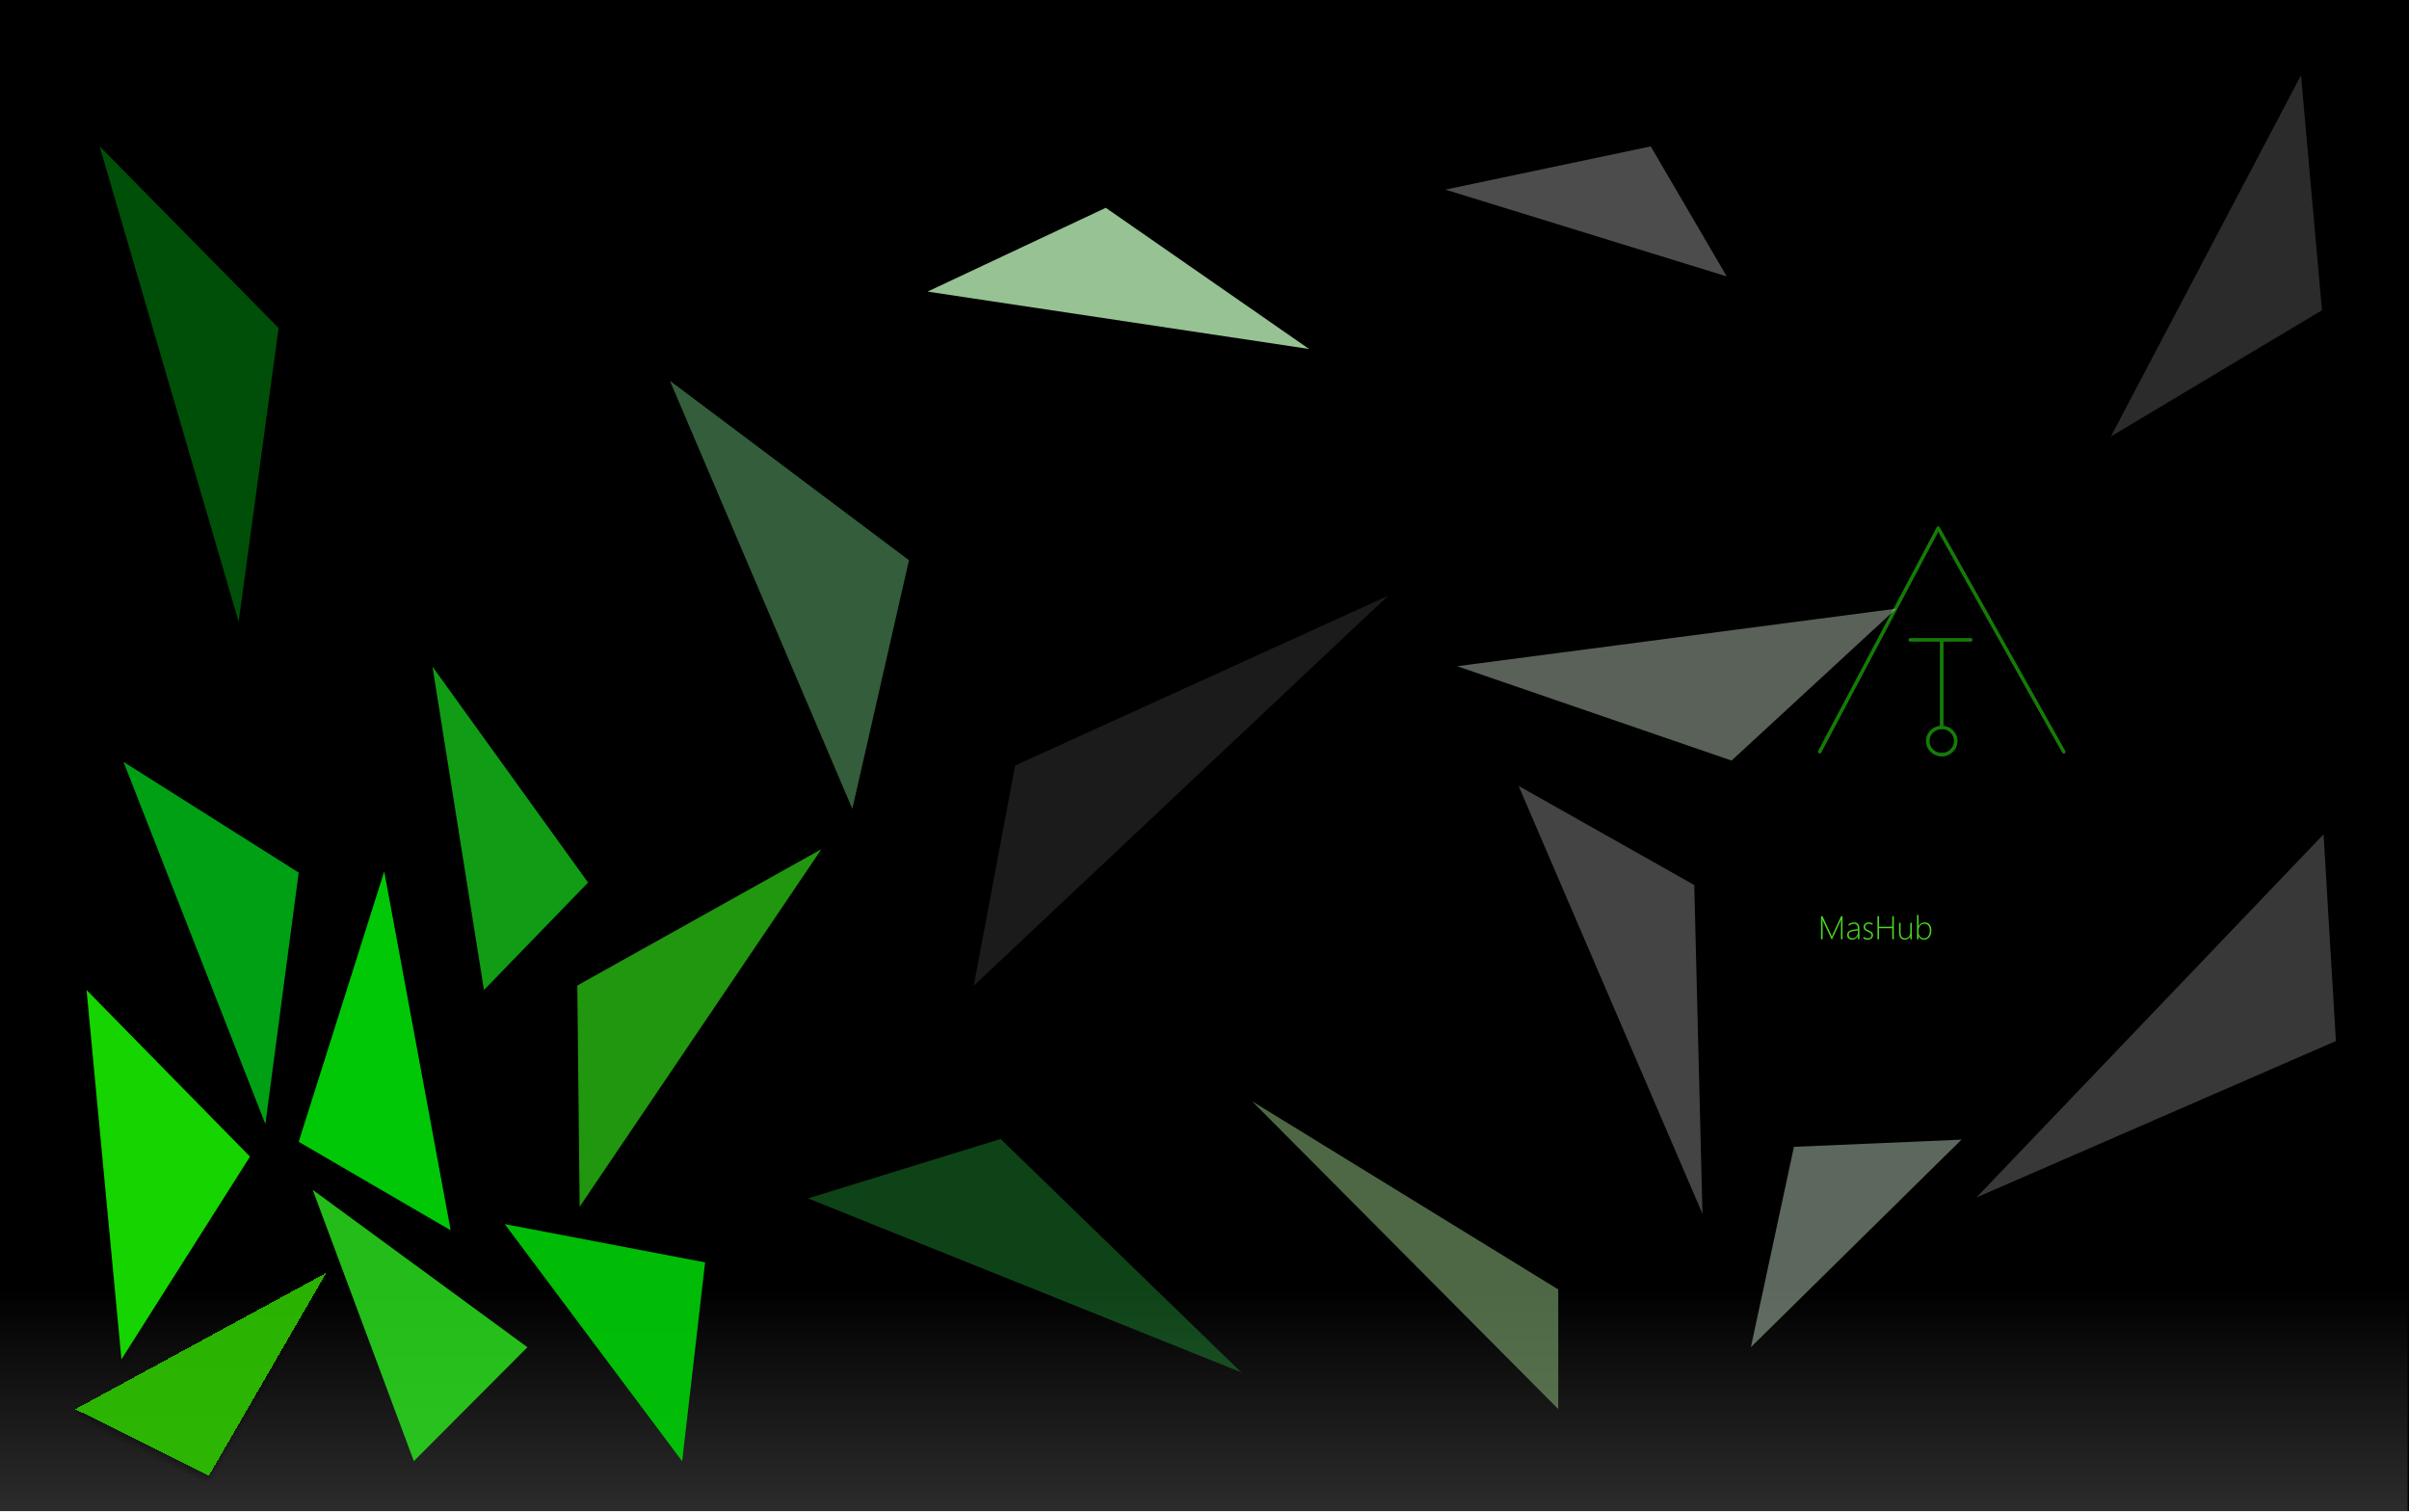
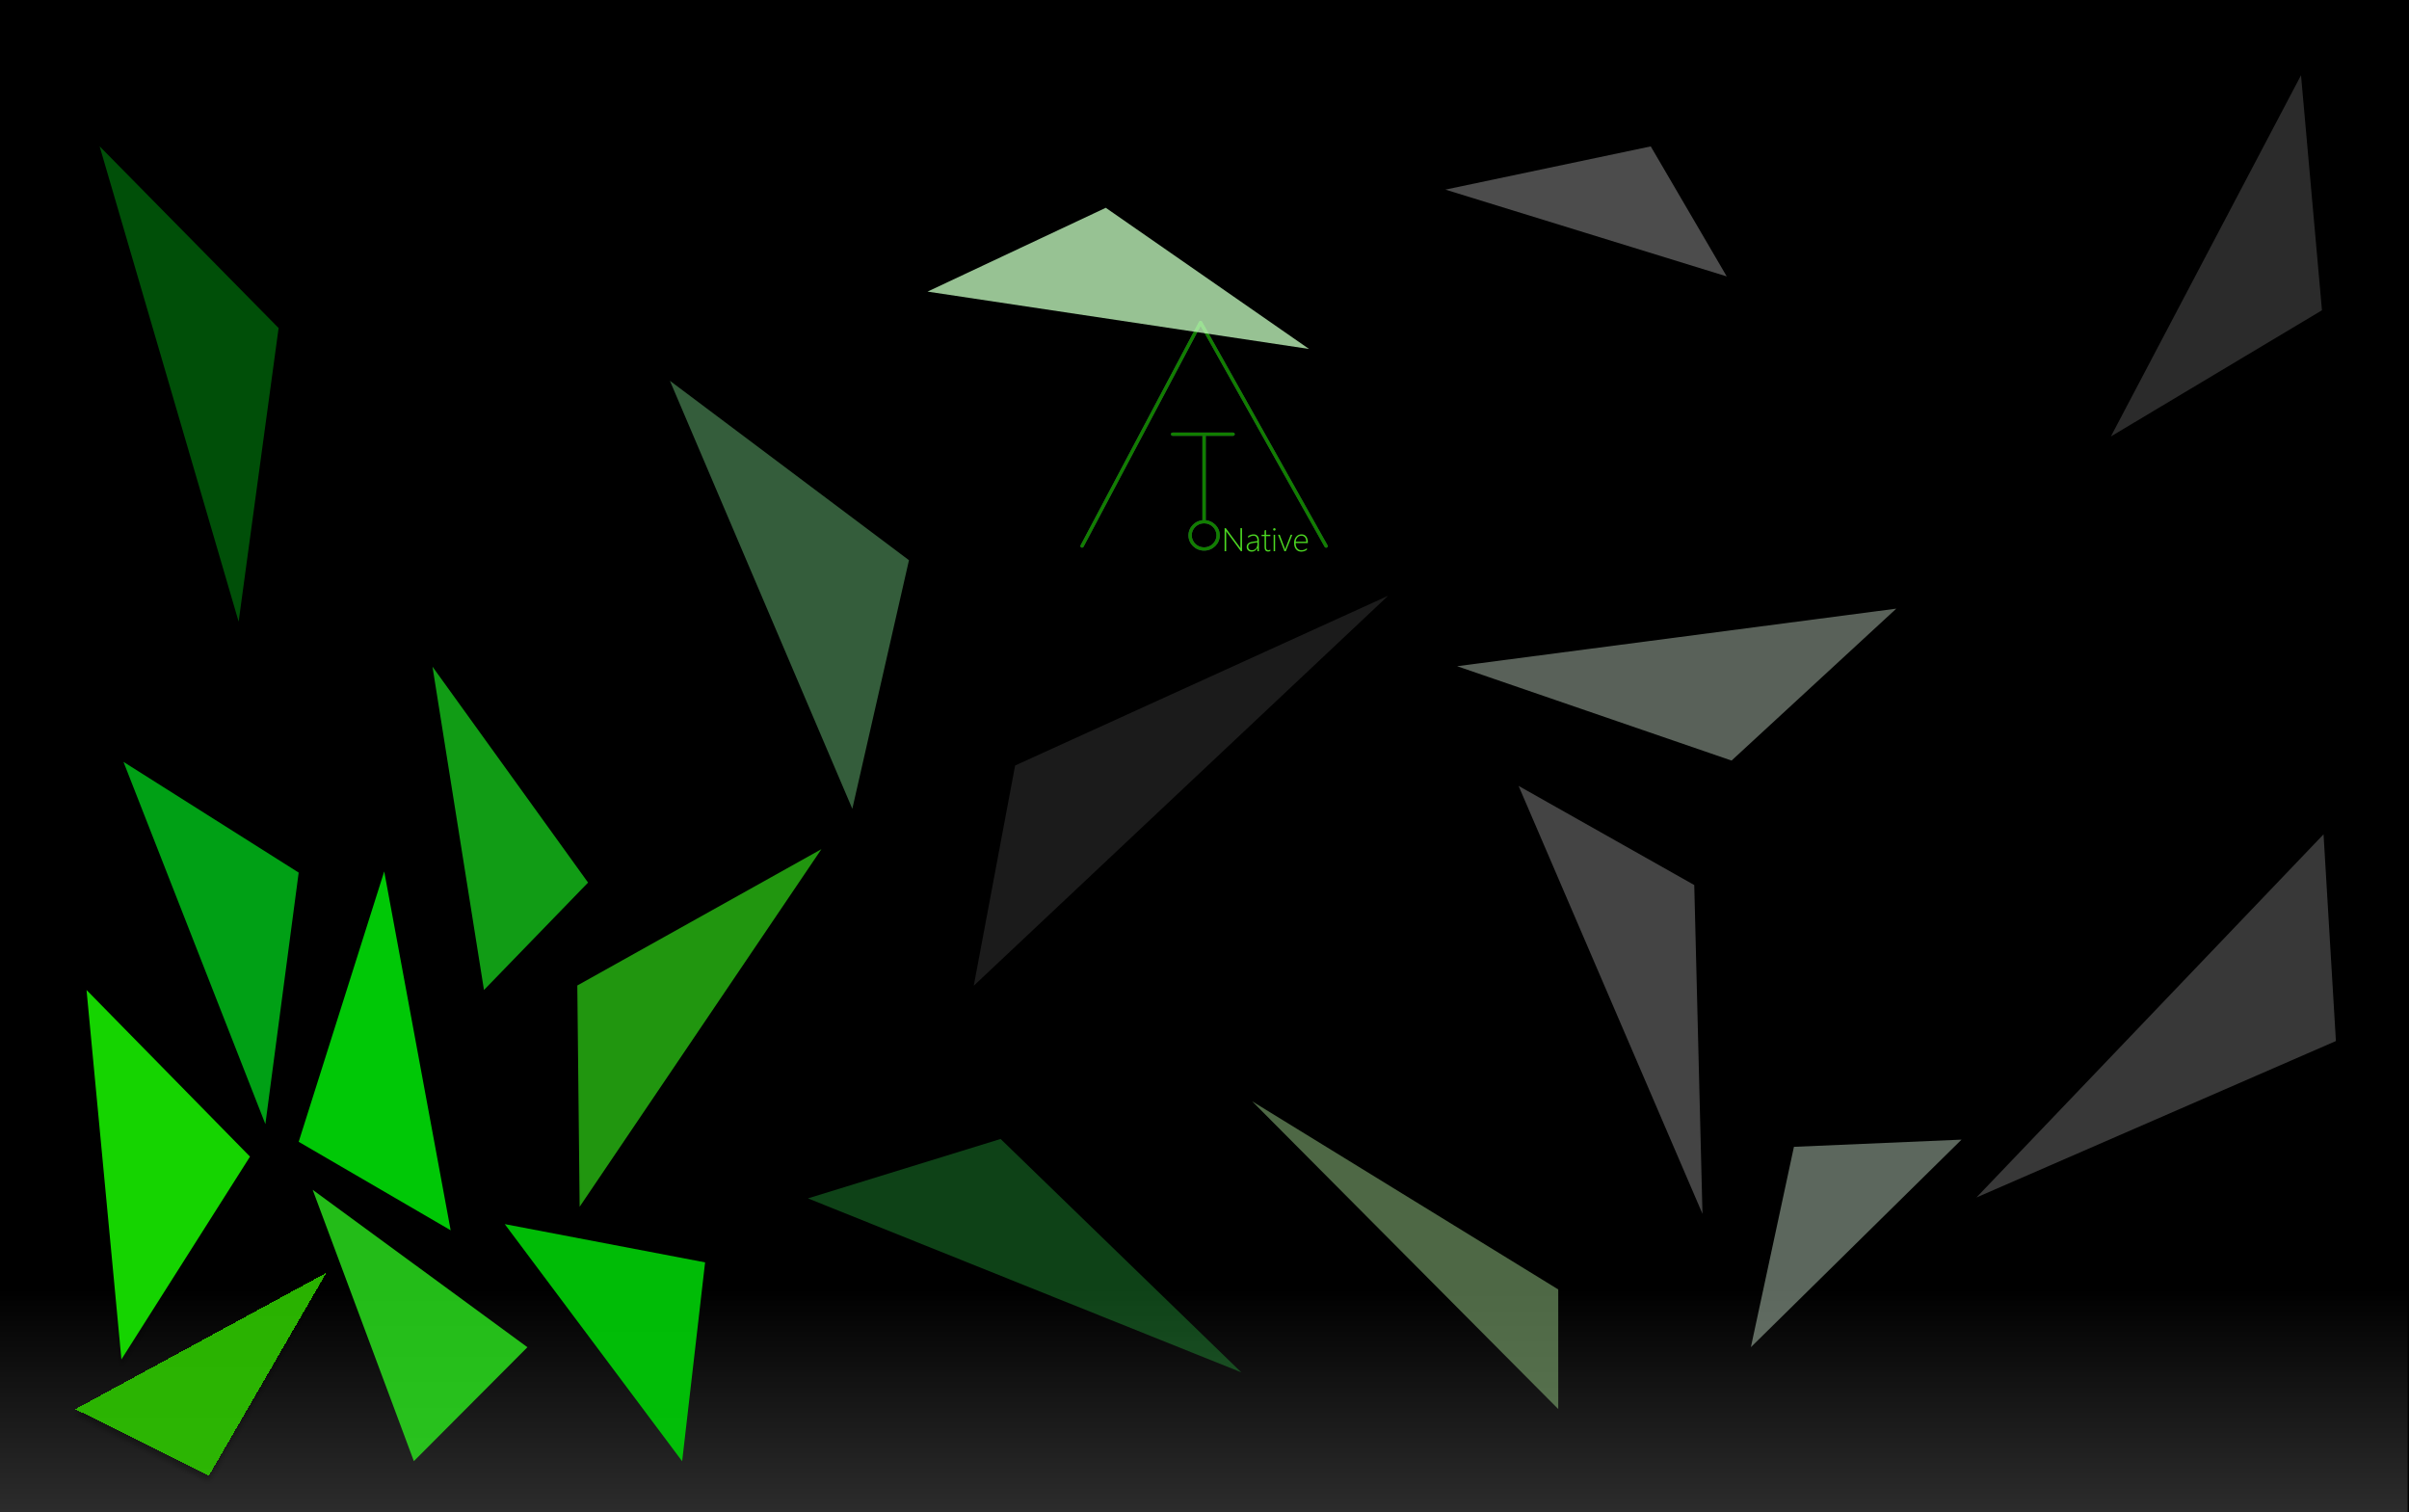
<svg xmlns="http://www.w3.org/2000/svg" width="1757" height="1102" viewBox="0 0 1757 1102" fill="none">
-   <g clip-path="url(#clip0_114_2)">
-     <g filter="url(#filter0_d_114_2)">
-       <rect x="-6.002" width="1763" height="1106" fill="url(#paint0_linear_114_2)" />
-       <rect x="-5.502" y="0.5" width="1762" height="1105" stroke="black" />
-     </g>
-     <mask id="path-3-inside-1_114_2" fill="white">
-       <path d="M1327.19 549.377C1327 549.377 1326.81 549.346 1326.65 549.253C1326.07 548.973 1325.82 548.257 1326.14 547.697L1412.56 384.622C1412.75 384.249 1413.17 384 1413.61 384C1414.03 384 1414.48 384.218 1414.67 384.622L1506.24 547.697C1506.56 548.257 1506.34 548.973 1505.76 549.284C1505.19 549.595 1504.45 549.377 1504.13 548.817L1413.65 387.671L1328.25 548.786C1328.03 549.19 1327.61 549.408 1327.19 549.408V549.377Z" />
-     </mask>
-     <path d="M1327.19 549.377C1327 549.377 1326.81 549.346 1326.65 549.253C1326.07 548.973 1325.82 548.257 1326.14 547.697L1412.56 384.622C1412.75 384.249 1413.17 384 1413.61 384C1414.03 384 1414.48 384.218 1414.67 384.622L1506.24 547.697C1506.56 548.257 1506.34 548.973 1505.76 549.284C1505.19 549.595 1504.45 549.377 1504.13 548.817L1413.65 387.671L1328.25 548.786C1328.03 549.19 1327.61 549.408 1327.19 549.408V549.377Z" fill="#34464D" />
-     <path d="M1327.19 549.377H1336.19V540.377H1327.19V549.377ZM1326.65 549.253L1331.18 541.478L1330.89 541.307L1330.58 541.158L1326.65 549.253ZM1326.14 547.697L1333.95 552.163L1334.02 552.039L1334.09 551.911L1326.14 547.697ZM1412.56 384.622L1420.51 388.836L1420.54 388.788L1420.56 388.739L1412.56 384.622ZM1414.67 384.622L1406.54 388.483L1406.67 388.761L1406.82 389.029L1414.67 384.622ZM1506.24 547.697L1498.4 552.104L1498.41 552.134L1498.43 552.163L1506.24 547.697ZM1504.13 548.817L1496.28 553.224L1496.3 553.253L1496.32 553.283L1504.13 548.817ZM1413.65 387.671L1421.49 383.264L1413.42 368.883L1405.69 383.456L1413.65 387.671ZM1328.25 548.786L1336.12 553.147L1336.16 553.075L1336.2 553.001L1328.25 548.786ZM1327.19 549.408H1318.19V558.408H1327.19V549.408ZM1327.19 549.377V540.377C1327.83 540.377 1329.43 540.456 1331.18 541.478L1326.65 549.253L1322.12 557.027C1324.19 558.236 1326.17 558.377 1327.19 558.377V549.377ZM1326.65 549.253L1330.58 541.158C1334.27 542.947 1336.44 547.802 1333.95 552.163L1326.14 547.697L1318.32 543.231C1315.19 548.713 1317.88 554.998 1322.72 557.347L1326.65 549.253ZM1326.14 547.697L1334.09 551.911L1420.51 388.836L1412.56 384.622L1404.6 380.408L1318.19 543.483L1326.14 547.697ZM1412.56 384.622L1420.56 388.739C1419.12 391.532 1416.34 393 1413.61 393V384V375C1409.99 375 1406.38 376.965 1404.55 380.505L1412.56 384.622ZM1413.61 384V393C1411.36 393 1408.16 391.886 1406.54 388.483L1414.67 384.622L1422.8 380.762C1420.8 376.55 1416.7 375 1413.61 375V384ZM1414.67 384.622L1406.82 389.029L1498.4 552.104L1506.24 547.697L1514.09 543.291L1422.52 380.216L1414.67 384.622ZM1506.24 547.697L1498.43 552.163C1496.08 548.059 1497.9 543.302 1501.49 541.364L1505.76 549.284L1510.04 557.203C1514.78 554.643 1517.04 548.455 1514.06 543.231L1506.24 547.697ZM1505.76 549.284L1501.49 541.364C1505.25 539.33 1509.86 540.714 1511.94 544.351L1504.13 548.817L1496.32 553.283C1499.04 558.04 1505.12 559.86 1510.04 557.203L1505.76 549.284ZM1504.13 548.817L1511.98 544.411L1421.49 383.264L1413.65 387.671L1405.8 392.077L1496.28 553.224L1504.13 548.817ZM1413.65 387.671L1405.69 383.456L1320.3 544.571L1328.25 548.786L1336.2 553.001L1421.6 391.886L1413.65 387.671ZM1328.25 548.786L1320.38 544.425C1321.83 541.798 1324.54 540.408 1327.19 540.408V549.408V558.408C1330.68 558.408 1334.22 556.583 1336.12 553.147L1328.25 548.786ZM1327.19 549.408H1336.19V549.377H1327.19H1318.19V549.408H1327.19Z" fill="#117E00" mask="url(#path-3-inside-1_114_2)" />
-     <mask id="path-5-inside-2_114_2" fill="white">
-       <path d="M1416.19 531.648C1415.52 531.648 1414.98 531.119 1414.98 530.466V467.905C1414.98 467.252 1415.52 466.723 1416.19 466.723C1416.87 466.723 1417.41 467.252 1417.41 467.905V530.466C1417.41 531.119 1416.87 531.648 1416.19 531.648Z" />
-     </mask>
-     <path d="M1416.19 531.648C1415.52 531.648 1414.98 531.119 1414.98 530.466V467.905C1414.98 467.252 1415.52 466.723 1416.19 466.723C1416.87 466.723 1417.41 467.252 1417.41 467.905V530.466C1417.41 531.119 1416.87 531.648 1416.19 531.648Z" fill="#34464D" />
-     <path d="M1416.19 531.648V522.648C1420.25 522.648 1423.98 525.908 1423.98 530.466H1414.98H1405.98C1405.98 536.329 1410.8 540.648 1416.19 540.648V531.648ZM1414.98 530.466H1423.98V467.905H1414.98H1405.98V530.466H1414.98ZM1414.98 467.905H1423.98C1423.98 472.462 1420.25 475.723 1416.19 475.723V466.723V457.723C1410.8 457.723 1405.98 462.041 1405.98 467.905H1414.98ZM1416.19 466.723V475.723C1412.14 475.723 1408.41 472.462 1408.41 467.905H1417.41H1426.41C1426.41 462.041 1421.59 457.723 1416.19 457.723V466.723ZM1417.41 467.905H1408.41V530.466H1417.41H1426.41V467.905H1417.41ZM1417.41 530.466H1408.41C1408.41 525.908 1412.14 522.648 1416.19 522.648V531.648V540.648C1421.59 540.648 1426.41 536.329 1426.41 530.466H1417.41Z" fill="#117E00" mask="url(#path-5-inside-2_114_2)" />
-     <mask id="path-7-inside-3_114_2" fill="white">
-       <path d="M1437.33 467.84H1393.26C1392.59 467.84 1392.04 467.311 1392.04 466.658C1392.04 466.004 1392.59 465.476 1393.26 465.476H1437.33C1438 465.476 1438.55 466.004 1438.55 466.658C1438.55 467.311 1438 467.84 1437.33 467.84Z" />
-     </mask>
-     <path d="M1437.33 467.84H1393.26C1392.59 467.84 1392.04 467.311 1392.04 466.658C1392.04 466.004 1392.59 465.476 1393.26 465.476H1437.33C1438 465.476 1438.55 466.004 1438.55 466.658C1438.55 467.311 1438 467.84 1437.33 467.84Z" fill="#34464D" />
-     <path d="M1437.33 467.84V458.84H1393.26V467.84V476.84H1437.33V467.84ZM1393.26 467.84V458.84C1397.31 458.84 1401.04 462.101 1401.04 466.658H1392.04H1383.04C1383.04 472.522 1387.86 476.84 1393.26 476.84V467.84ZM1392.04 466.658H1401.04C1401.04 471.215 1397.31 474.476 1393.26 474.476V465.476V456.476C1387.86 456.476 1383.04 460.794 1383.04 466.658H1392.04ZM1393.26 465.476V474.476H1437.33V465.476V456.476H1393.26V465.476ZM1437.33 465.476V474.476C1433.28 474.476 1429.55 471.215 1429.55 466.658H1438.55H1447.55C1447.55 460.794 1442.73 456.476 1437.33 456.476V465.476ZM1438.55 466.658H1429.55C1429.55 462.101 1433.28 458.84 1437.33 458.84V467.84V476.84C1442.73 476.84 1447.55 472.522 1447.55 466.658H1438.55Z" fill="#117E00" mask="url(#path-7-inside-3_114_2)" />
-     <mask id="path-9-inside-4_114_2" fill="white">
-       <path d="M1416.22 551.556C1409.91 551.556 1404.79 546.578 1404.79 540.45C1404.79 534.321 1409.91 529.344 1416.22 529.344C1422.52 529.344 1427.64 534.321 1427.64 540.45C1427.64 546.578 1422.52 551.556 1416.22 551.556ZM1416.22 531.646C1411.22 531.646 1407.19 535.597 1407.19 540.419C1407.19 545.241 1411.25 549.191 1416.22 549.191C1421.18 549.191 1425.24 545.241 1425.24 540.419C1425.24 535.597 1421.18 531.646 1416.22 531.646Z" />
-     </mask>
-     <path d="M1416.22 551.556C1409.91 551.556 1404.79 546.578 1404.79 540.45C1404.79 534.321 1409.91 529.344 1416.22 529.344C1422.52 529.344 1427.64 534.321 1427.64 540.45C1427.64 546.578 1422.52 551.556 1416.22 551.556ZM1416.22 531.646C1411.22 531.646 1407.19 535.597 1407.19 540.419C1407.19 545.241 1411.25 549.191 1416.22 549.191C1421.18 549.191 1425.24 545.241 1425.24 540.419C1425.24 535.597 1421.18 531.646 1416.22 531.646Z" fill="#34464D" />
-     <path d="M1416.22 551.556V542.556C1414.64 542.556 1413.79 541.368 1413.79 540.45H1404.79H1395.79C1395.79 551.789 1405.18 560.556 1416.22 560.556V551.556ZM1404.79 540.45H1413.79C1413.79 539.531 1414.64 538.344 1416.22 538.344V529.344V520.344C1405.18 520.344 1395.79 529.111 1395.79 540.45H1404.79ZM1416.22 529.344V538.344C1417.79 538.344 1418.64 539.532 1418.64 540.45H1427.64H1436.64C1436.64 529.111 1427.25 520.344 1416.22 520.344V529.344ZM1427.64 540.45H1418.64C1418.64 541.368 1417.79 542.556 1416.22 542.556V551.556V560.556C1427.25 560.556 1436.64 551.789 1436.64 540.45H1427.64ZM1416.22 531.646V522.646C1406.47 522.646 1398.19 530.407 1398.19 540.419H1407.19H1416.19C1416.19 540.445 1416.19 540.478 1416.18 540.513C1416.17 540.548 1416.16 540.579 1416.15 540.604C1416.14 540.628 1416.13 540.645 1416.12 540.655C1416.12 540.665 1416.11 540.67 1416.11 540.67C1416.11 540.671 1416.11 540.669 1416.12 540.666C1416.12 540.663 1416.13 540.661 1416.13 540.658C1416.14 540.655 1416.16 540.646 1416.22 540.646V531.646ZM1407.19 540.419H1398.19C1398.19 550.451 1406.53 558.191 1416.22 558.191V549.191V540.191C1416.18 540.191 1416.16 540.185 1416.15 540.181C1416.13 540.174 1416.12 540.165 1416.11 540.159C1416.11 540.154 1416.13 540.168 1416.15 540.217C1416.16 540.242 1416.17 540.274 1416.18 540.312C1416.19 540.35 1416.19 540.387 1416.19 540.419H1407.19ZM1416.22 549.191V558.191C1425.9 558.191 1434.24 550.451 1434.24 540.419H1425.24H1416.24C1416.24 540.387 1416.25 540.35 1416.25 540.312C1416.26 540.274 1416.27 540.242 1416.28 540.217C1416.3 540.168 1416.32 540.154 1416.32 540.159C1416.31 540.165 1416.3 540.174 1416.28 540.181C1416.27 540.185 1416.25 540.191 1416.22 540.191V549.191ZM1425.24 540.419H1434.24C1434.24 530.386 1425.9 522.646 1416.22 522.646V531.646V540.646C1416.25 540.646 1416.27 540.652 1416.28 540.656C1416.3 540.663 1416.31 540.672 1416.32 540.678C1416.32 540.683 1416.3 540.669 1416.28 540.62C1416.27 540.595 1416.26 540.563 1416.25 540.525C1416.25 540.487 1416.24 540.45 1416.24 540.419H1425.24Z" fill="#117E00" mask="url(#path-9-inside-4_114_2)" />
-     <path d="M599.102 619.285L422.763 880.081L421.059 718.711L599.102 619.285Z" fill="#2FD616" fill-opacity="0.7" />
-     <path d="M1054.18 138.285L1203.97 106.765L1259.39 201.577L1156.79 169.931L1054.18 138.285Z" fill="white" fill-opacity="0.3" />
-     <path d="M1678.24 54.883L1693.52 226.281L1539.57 318.299L1678.24 54.883Z" fill="white" fill-opacity="0.17" />
-     <path d="M1308.4 836.372L1430.64 831.127L1277.01 982.484L1308.4 836.372Z" fill="#C0D7C1" fill-opacity="0.48" />
-     <path d="M90.056 555.625L217.844 636.384L193.553 819.826L90.056 555.625Z" fill="#00E81F" fill-opacity="0.69" />
-     <path d="M729.791 830.635L905.353 1000.85L747.312 937.414L589.27 873.975L729.791 830.635Z" fill="#2DD048" fill-opacity="0.32" />
-     <path d="M228.053 867.726L384.674 982.523L301.847 1065.61L228.053 867.726Z" fill="#2CE81E" fill-opacity="0.81" />
-     <path d="M710.208 718.887L740.376 558.273L1012.45 434.477L710.208 718.887Z" fill="#A9A9A9" fill-opacity="0.16" />
-     <path d="M676.484 212.672L806.501 151.545L954.747 254.499L676.484 212.672Z" fill="#C7FFC1" fill-opacity="0.76" />
-     <path d="M315.426 486.166L428.908 643.658L352.987 722.001L315.426 486.166Z" fill="#18DB1E" fill-opacity="0.71" />
-     <g filter="url(#filter1_d_114_2)">
-       <path d="M237.923 928.348L152.399 1076.18L54.898 1027.72L237.923 928.348Z" fill="#2EC600" fill-opacity="0.9" shape-rendering="crispEdges" />
-     </g>
-     <path d="M1136.5 940.383L1136.5 1027.61L913.239 803.161L1136.5 940.383Z" fill="#769E69" fill-opacity="0.66" />
-     <path d="M621.641 589.865L488.591 277.691L662.956 408.551L621.641 589.865Z" fill="#77D486" fill-opacity="0.44" />
-     <path d="M203.203 239.237L174.049 453.371L72.657 106.697L203.203 239.237Z" fill="#00FF1A" fill-opacity="0.31" />
-     <path d="M280.226 635.526L328.689 897.245L217.845 832.713L280.226 635.526Z" fill="#00D007" fill-opacity="0.96" />
-     <path d="M514.262 920.645L497.527 1065.69L368.13 892.737L514.262 920.645Z" fill="#00C807" fill-opacity="0.94" />
-     <path d="M1694.67 608.466L1703.69 759.222L1441.5 873.322L1694.67 608.466Z" fill="#A2A2A2" fill-opacity="0.35" />
-     <path d="M1235.7 645.451L1241.7 885.247L1107.58 573.153L1235.7 645.451Z" fill="#B0B0B0" fill-opacity="0.39" />
-     <path d="M1262.91 554.674L1062.74 485.862L1383.05 443.879L1262.91 554.674Z" fill="#EBFFEA" fill-opacity="0.38" />
-     <g filter="url(#filter2_d_114_2)">
-       <path d="M88.568 991.366L63.112 721.999L182.339 843.511L88.568 991.366Z" fill="#15D400" />
-     </g>
-     <path d="M1342.72 685V673.07C1342.72 672.781 1342.76 671.957 1342.85 670.598H1342.8C1342.56 671.23 1342.36 671.719 1342.19 672.062L1336.22 685H1335.84L1329.84 672.133C1329.65 671.719 1329.46 671.191 1329.29 670.551H1329.23C1329.29 671.301 1329.31 672.047 1329.31 672.789V685H1328.15V668.195H1329.23L1335.5 681.73C1335.54 681.809 1335.58 681.914 1335.63 682.047C1335.68 682.18 1335.73 682.312 1335.78 682.445C1335.86 682.648 1335.94 682.875 1336.03 683.125H1336.1L1336.23 682.75C1336.24 682.719 1336.37 682.348 1336.63 681.637L1342.8 668.195H1343.83V685H1342.72ZM1355.08 685V682.598H1355.04C1354.65 683.418 1354.1 684.074 1353.36 684.566C1352.63 685.051 1351.83 685.293 1350.94 685.293C1349.79 685.293 1348.89 684.973 1348.23 684.332C1347.56 683.691 1347.23 682.883 1347.23 681.906C1347.23 679.812 1348.62 678.547 1351.39 678.109L1355.08 677.559C1355.08 674.98 1354.12 673.691 1352.18 673.691C1350.86 673.691 1349.57 674.223 1348.32 675.285V673.984C1348.77 673.633 1349.37 673.332 1350.13 673.082C1350.89 672.832 1351.61 672.707 1352.28 672.707C1353.52 672.707 1354.47 673.09 1355.14 673.855C1355.82 674.621 1356.16 675.734 1356.16 677.195V685H1355.08ZM1351.78 679.023C1350.52 679.203 1349.64 679.496 1349.13 679.902C1348.62 680.301 1348.37 680.953 1348.37 681.859C1348.37 682.57 1348.6 683.156 1349.07 683.617C1349.55 684.078 1350.21 684.309 1351.05 684.309C1352.21 684.309 1353.17 683.883 1353.94 683.031C1354.7 682.172 1355.08 681.066 1355.08 679.715V678.543L1351.78 679.023ZM1359.15 684.473V683.172C1359.56 683.523 1360.05 683.801 1360.63 684.004C1361.21 684.207 1361.71 684.309 1362.13 684.309C1364.01 684.309 1364.95 683.539 1364.95 682C1364.95 681.469 1364.74 681.016 1364.33 680.641C1363.92 680.266 1363.24 679.879 1362.31 679.48C1361.17 678.98 1360.36 678.465 1359.89 677.934C1359.43 677.395 1359.2 676.742 1359.2 675.977C1359.2 675 1359.57 674.211 1360.31 673.609C1361.06 673.008 1361.98 672.707 1363.08 672.707C1364.11 672.707 1364.99 672.918 1365.72 673.34V674.559C1364.83 673.98 1363.91 673.691 1362.96 673.691C1362.17 673.691 1361.53 673.898 1361.05 674.312C1360.56 674.719 1360.32 675.25 1360.32 675.906C1360.32 676.477 1360.47 676.941 1360.78 677.301C1361.08 677.652 1361.76 678.059 1362.79 678.52C1364.04 679.082 1364.9 679.605 1365.37 680.09C1365.84 680.566 1366.08 681.203 1366.08 682C1366.08 682.953 1365.72 683.742 1365 684.367C1364.29 684.984 1363.3 685.293 1362.04 685.293C1360.89 685.293 1359.92 685.02 1359.15 684.473ZM1380.12 685V676.938H1370.49V685H1369.33V668.195H1370.49V675.883H1380.12V668.195H1381.26V685H1380.12ZM1393.26 685V682.82H1393.22C1392.38 684.469 1391.09 685.293 1389.35 685.293C1386.51 685.293 1385.1 683.508 1385.1 679.938V673H1386.19V679.668C1386.19 681.293 1386.45 682.473 1386.98 683.207C1387.52 683.941 1388.37 684.309 1389.51 684.309C1390.63 684.309 1391.53 683.898 1392.22 683.078C1392.92 682.258 1393.26 681.164 1393.26 679.797V673H1394.34V685H1393.26ZM1399.31 682.867H1399.26V685H1398.19V667.234H1399.26V675.473H1399.31C1399.74 674.59 1400.35 673.91 1401.15 673.434C1401.96 672.949 1402.84 672.707 1403.8 672.707C1405.32 672.707 1406.51 673.234 1407.36 674.289C1408.22 675.336 1408.65 676.762 1408.65 678.566C1408.65 680.574 1408.15 682.199 1407.16 683.441C1406.17 684.676 1404.88 685.293 1403.29 685.293C1401.5 685.293 1400.17 684.484 1399.31 682.867ZM1399.26 678.402V679.914C1399.26 681.117 1399.64 682.152 1400.4 683.02C1401.16 683.879 1402.15 684.309 1403.39 684.309C1404.62 684.309 1405.61 683.785 1406.38 682.738C1407.14 681.684 1407.53 680.301 1407.53 678.59C1407.53 677.09 1407.17 675.898 1406.47 675.016C1405.77 674.133 1404.83 673.691 1403.66 673.691C1402.26 673.691 1401.18 674.16 1400.41 675.098C1399.65 676.035 1399.26 677.137 1399.26 678.402Z" fill="#4CD822" />
+   <g filter="url(#filter0_d_0_1)">
+     <rect x="-6.002" width="1763" height="1106" fill="url(#paint0_linear_0_1)" />
+     <rect x="-5.502" y="0.5" width="1762" height="1105" stroke="black" />
  </g>
+   <mask id="path-3-inside-1_0_1" fill="white">
+     <path d="M789.196 399.377C789.004 399.377 788.812 399.346 788.652 399.253C788.075 398.973 787.819 398.257 788.139 397.697L874.559 234.622C874.751 234.249 875.167 234 875.615 234C876.032 234 876.48 234.218 876.672 234.622L968.245 397.697C968.565 398.257 968.341 398.973 967.764 399.284C967.188 399.595 966.452 399.377 966.132 398.817L875.647 237.671L790.252 398.786C790.028 399.19 789.612 399.408 789.196 399.408V399.377Z" />
+   </mask>
+   <path d="M789.196 399.377C789.004 399.377 788.812 399.346 788.652 399.253C788.075 398.973 787.819 398.257 788.139 397.697L874.559 234.622C874.751 234.249 875.167 234 875.615 234C876.032 234 876.48 234.218 876.672 234.622L968.245 397.697C968.565 398.257 968.341 398.973 967.764 399.284C967.188 399.595 966.452 399.377 966.132 398.817L875.647 237.671L790.252 398.786C790.028 399.19 789.612 399.408 789.196 399.408V399.377Z" fill="#34464D" />
+   <path d="M789.196 399.377H798.196V390.377H789.196V399.377ZM788.652 399.253L793.185 391.478L792.891 391.307L792.585 391.158L788.652 399.253ZM788.139 397.697L795.953 402.163L796.024 402.038L796.092 401.911L788.139 397.697ZM874.559 234.622L882.512 238.836L882.537 238.788L882.562 238.739L874.559 234.622ZM876.672 234.622L868.542 238.483L868.674 238.761L868.824 239.029L876.672 234.622ZM968.245 397.697L960.397 402.104L960.414 402.134L960.431 402.163L968.245 397.697ZM966.132 398.817L958.285 403.224L958.301 403.253L958.318 403.283L966.132 398.817ZM875.647 237.671L883.495 233.264L875.42 218.883L867.695 233.456L875.647 237.671ZM790.252 398.786L798.125 403.147L798.165 403.075L798.204 403.001L790.252 398.786ZM789.196 399.408H780.196V408.408H789.196V399.408ZM789.196 399.377V390.377C789.833 390.377 791.433 390.456 793.185 391.478L788.652 399.253L784.118 407.027C786.19 408.236 788.174 408.377 789.196 408.377V399.377ZM788.652 399.253L792.585 391.158C796.267 392.947 798.446 397.802 795.953 402.163L788.139 397.697L780.326 393.231C777.193 398.713 779.884 404.998 784.718 407.347L788.652 399.253ZM788.139 397.697L796.092 401.911L882.512 238.836L874.559 234.622L866.607 230.408L780.187 393.483L788.139 397.697ZM874.559 234.622L882.562 238.739C881.125 241.532 878.346 243 875.615 243V234V225C871.989 225 868.377 226.965 866.556 230.505L874.559 234.622ZM875.615 234V243C873.363 243 870.158 241.886 868.542 238.483L876.672 234.622L884.802 230.762C882.802 226.55 878.7 225 875.615 225V234ZM876.672 234.622L868.824 239.029L960.397 402.104L968.245 397.697L976.092 393.291L884.519 230.216L876.672 234.622ZM968.245 397.697L960.431 402.163C958.085 398.059 959.9 393.302 963.488 391.364L967.764 399.284L972.041 407.203C976.781 404.643 979.044 398.455 976.058 393.231L968.245 397.697ZM967.764 399.284L963.488 391.364C967.257 389.33 971.867 390.714 973.946 394.351L966.132 398.817L958.318 403.283C961.037 408.04 967.12 409.86 972.041 407.203L967.764 399.284ZM966.132 398.817L973.98 394.411L883.495 233.264L875.647 237.671L867.8 242.077L958.285 403.224L966.132 398.817ZM875.647 237.671L867.695 233.456L782.3 394.571L790.252 398.786L798.204 403.001L883.599 241.886L875.647 237.671ZM790.252 398.786L782.379 394.425C783.835 391.798 786.537 390.408 789.196 390.408V399.408V408.408C792.687 408.408 796.221 406.583 798.125 403.147L790.252 398.786ZM789.196 399.408H798.196V399.377H789.196H780.196V399.408H789.196Z" fill="#117E00" mask="url(#path-3-inside-1_0_1)" />
+   <mask id="path-5-inside-2_0_1" fill="white">
+     <path d="M878.197 381.648C877.525 381.648 876.98 381.119 876.98 380.466V317.905C876.98 317.252 877.525 316.723 878.197 316.723C878.869 316.723 879.413 317.252 879.413 317.905V380.466C879.413 381.119 878.869 381.648 878.197 381.648Z" />
+   </mask>
+   <path d="M878.197 381.648C877.525 381.648 876.98 381.119 876.98 380.466V317.905C876.98 317.252 877.525 316.723 878.197 316.723C878.869 316.723 879.413 317.252 879.413 317.905V380.466C879.413 381.119 878.869 381.648 878.197 381.648Z" fill="#34464D" />
+   <path d="M878.197 381.648V372.648C882.252 372.648 885.98 375.908 885.98 380.466H876.98H867.98C867.98 386.329 872.797 390.648 878.197 390.648V381.648ZM876.98 380.466H885.98V317.905H876.98H867.98V380.466H876.98ZM876.98 317.905H885.98C885.98 322.462 882.252 325.723 878.197 325.723V316.723V307.723C872.797 307.723 867.98 312.041 867.98 317.905H876.98ZM878.197 316.723V325.723C874.141 325.723 870.413 322.462 870.413 317.905H879.413H888.413C888.413 312.041 883.596 307.723 878.197 307.723V316.723ZM879.413 317.905H870.413V380.466H879.413H888.413V317.905H879.413ZM879.413 380.466H870.413C870.413 375.908 874.142 372.648 878.197 372.648V381.648V390.648C883.596 390.648 888.413 386.329 888.413 380.466H879.413Z" fill="#117E00" mask="url(#path-5-inside-2_0_1)" />
+   <mask id="path-7-inside-3_0_1" fill="white">
+     <path d="M899.333 317.84H855.259C854.587 317.84 854.043 317.311 854.043 316.658C854.043 316.004 854.587 315.476 855.259 315.476H899.333C900.005 315.476 900.55 316.004 900.55 316.658C900.55 317.311 900.005 317.84 899.333 317.84Z" />
+   </mask>
+   <path d="M899.333 317.84H855.259C854.587 317.84 854.043 317.311 854.043 316.658C854.043 316.004 854.587 315.476 855.259 315.476H899.333C900.005 315.476 900.55 316.004 900.55 316.658C900.55 317.311 900.005 317.84 899.333 317.84Z" fill="#34464D" />
+   <path d="M899.333 317.84V308.84H855.259V317.84V326.84H899.333V317.84ZM855.259 317.84V308.84C859.314 308.84 863.043 312.101 863.043 316.658H854.043H845.043C845.043 322.522 849.86 326.84 855.259 326.84V317.84ZM854.043 316.658H863.043C863.043 321.215 859.314 324.476 855.259 324.476V315.476V306.476C849.86 306.476 845.043 310.794 845.043 316.658H854.043ZM855.259 315.476V324.476H899.333V315.476V306.476H855.259V315.476ZM899.333 315.476V324.476C895.278 324.476 891.55 321.215 891.55 316.658H900.55H909.55C909.55 310.794 904.733 306.476 899.333 306.476V315.476ZM900.55 316.658H891.55C891.55 312.101 895.278 308.84 899.333 308.84V317.84V326.84C904.733 326.84 909.55 322.522 909.55 316.658H900.55Z" fill="#117E00" mask="url(#path-7-inside-3_0_1)" />
+   <mask id="path-9-inside-4_0_1" fill="white">
+     <path d="M878.218 401.556C871.912 401.556 866.791 396.578 866.791 390.45C866.791 384.321 871.912 379.344 878.218 379.344C884.523 379.344 889.644 384.321 889.644 390.45C889.644 396.578 884.523 401.556 878.218 401.556ZM878.218 381.646C873.224 381.646 869.192 385.597 869.192 390.419C869.192 395.241 873.256 399.191 878.218 399.191C883.179 399.191 887.244 395.241 887.244 390.419C887.244 385.597 883.179 381.646 878.218 381.646Z" />
+   </mask>
+   <path d="M878.218 401.556C871.912 401.556 866.791 396.578 866.791 390.45C866.791 384.321 871.912 379.344 878.218 379.344C884.523 379.344 889.644 384.321 889.644 390.45C889.644 396.578 884.523 401.556 878.218 401.556ZM878.218 381.646C873.224 381.646 869.192 385.597 869.192 390.419C869.192 395.241 873.256 399.191 878.218 399.191C883.179 399.191 887.244 395.241 887.244 390.419C887.244 385.597 883.179 381.646 878.218 381.646Z" fill="#34464D" />
+   <path d="M878.218 401.556V392.556C876.64 392.556 875.791 391.368 875.791 390.45H866.791H857.791C857.791 401.789 867.185 410.556 878.218 410.556V401.556ZM866.791 390.45H875.791C875.791 389.531 876.64 388.344 878.218 388.344V379.344V370.344C867.185 370.344 857.791 379.111 857.791 390.45H866.791ZM878.218 379.344V388.344C879.796 388.344 880.644 389.532 880.644 390.45H889.644H898.644C898.644 379.111 889.25 370.344 878.218 370.344V379.344ZM889.644 390.45H880.644C880.644 391.368 879.796 392.556 878.218 392.556V401.556V410.556C889.25 410.556 898.644 401.789 898.644 390.45H889.644ZM878.218 381.646V372.646C868.476 372.646 860.192 380.407 860.192 390.419H869.192H878.192C878.192 390.445 878.189 390.478 878.181 390.513C878.174 390.548 878.164 390.579 878.153 390.604C878.142 390.628 878.132 390.645 878.125 390.655C878.118 390.665 878.113 390.67 878.113 390.67C878.112 390.671 878.114 390.669 878.118 390.666C878.122 390.663 878.127 390.661 878.134 390.658C878.141 390.655 878.165 390.646 878.218 390.646V381.646ZM869.192 390.419H860.192C860.192 400.451 868.529 408.191 878.218 408.191V399.191V390.191C878.18 390.191 878.162 390.185 878.151 390.181C878.135 390.174 878.123 390.165 878.117 390.159C878.111 390.154 878.129 390.168 878.15 390.217C878.161 390.242 878.172 390.274 878.18 390.312C878.188 390.35 878.192 390.387 878.192 390.419H869.192ZM878.218 399.191V408.191C887.906 408.191 896.244 400.451 896.244 390.419H887.244H878.244C878.244 390.387 878.247 390.35 878.255 390.312C878.263 390.274 878.274 390.242 878.285 390.217C878.307 390.168 878.324 390.154 878.318 390.159C878.313 390.165 878.3 390.174 878.284 390.181C878.273 390.185 878.255 390.191 878.218 390.191V399.191ZM887.244 390.419H896.244C896.244 380.386 887.906 372.646 878.218 372.646V381.646V390.646C878.255 390.646 878.273 390.652 878.284 390.656C878.3 390.663 878.313 390.672 878.318 390.678C878.324 390.683 878.307 390.669 878.285 390.62C878.274 390.595 878.263 390.563 878.255 390.525C878.247 390.487 878.244 390.45 878.244 390.419H887.244Z" fill="#117E00" mask="url(#path-9-inside-4_0_1)" />
+   <path d="M599.102 619.285L422.763 880.081L421.059 718.711L599.102 619.285Z" fill="#2FD616" fill-opacity="0.7" />
+   <path d="M1054.18 138.285L1203.97 106.765L1259.39 201.577L1156.79 169.931L1054.18 138.285Z" fill="white" fill-opacity="0.3" />
+   <path d="M1678.24 54.883L1693.52 226.281L1539.57 318.299L1678.24 54.883Z" fill="white" fill-opacity="0.17" />
+   <path d="M1308.4 836.372L1430.64 831.127L1277.01 982.484L1308.4 836.372Z" fill="#C0D7C1" fill-opacity="0.48" />
+   <path d="M90.056 555.625L217.844 636.384L193.553 819.826L90.056 555.625Z" fill="#00E81F" fill-opacity="0.69" />
+   <path d="M729.791 830.635L905.353 1000.85L747.312 937.414L589.27 873.975L729.791 830.635Z" fill="#2DD048" fill-opacity="0.32" />
+   <path d="M228.053 867.726L384.674 982.523L301.847 1065.61L228.053 867.726Z" fill="#2CE81E" fill-opacity="0.81" />
+   <path d="M710.208 718.887L740.376 558.273L1012.45 434.477L710.208 718.887Z" fill="#A9A9A9" fill-opacity="0.16" />
+   <path d="M676.484 212.672L806.501 151.545L954.747 254.499L676.484 212.672Z" fill="#C7FFC1" fill-opacity="0.76" />
+   <path d="M315.426 486.166L428.908 643.658L352.987 722.001L315.426 486.166Z" fill="#18DB1E" fill-opacity="0.71" />
+   <g filter="url(#filter1_d_0_1)">
+     <path d="M237.923 928.348L152.399 1076.18L54.898 1027.72L237.923 928.348Z" fill="#2EC600" fill-opacity="0.9" shape-rendering="crispEdges" />
+   </g>
+   <path d="M1136.5 940.383L1136.5 1027.61L913.239 803.161L1136.5 940.383Z" fill="#769E69" fill-opacity="0.66" />
+   <path d="M621.641 589.865L488.591 277.691L662.956 408.551L621.641 589.865Z" fill="#77D486" fill-opacity="0.44" />
+   <path d="M203.203 239.237L174.049 453.371L72.657 106.697L203.203 239.237Z" fill="#00FF1A" fill-opacity="0.31" />
+   <path d="M280.226 635.526L328.689 897.245L217.845 832.713L280.226 635.526Z" fill="#00D007" fill-opacity="0.96" />
+   <path d="M514.262 920.645L497.527 1065.69L368.13 892.737L514.262 920.645Z" fill="#00C807" fill-opacity="0.94" />
+   <path d="M1694.67 608.466L1703.69 759.222L1441.5 873.322L1694.67 608.466Z" fill="#A2A2A2" fill-opacity="0.35" />
+   <path d="M1235.7 645.451L1241.7 885.247L1107.58 573.153L1235.7 645.451Z" fill="#B0B0B0" fill-opacity="0.39" />
+   <path d="M1262.91 554.674L1062.74 485.862L1383.05 443.879L1262.91 554.674Z" fill="#EBFFEA" fill-opacity="0.38" />
+   <g filter="url(#filter2_d_0_1)">
+     <path d="M88.568 991.366L63.112 721.999L182.339 843.511L88.568 991.366Z" fill="#15D400" />
+   </g>
+   <path d="M905.039 402L895.031 388.418C894.828 388.145 894.648 387.871 894.492 387.598L894.34 387.363H894.293C894.309 387.566 894.316 387.812 894.316 388.102V402H893.156V385.195H894.047L903.984 398.66C904.203 398.957 904.441 399.316 904.699 399.738H904.758C904.719 399.191 904.699 398.723 904.699 398.332V385.195H905.859V402H905.039ZM917.109 402V399.598H917.062C916.68 400.418 916.121 401.074 915.387 401.566C914.66 402.051 913.852 402.293 912.961 402.293C911.82 402.293 910.918 401.973 910.254 401.332C909.59 400.691 909.258 399.883 909.258 398.906C909.258 396.812 910.645 395.547 913.418 395.109L917.109 394.559C917.109 391.98 916.141 390.691 914.203 390.691C912.883 390.691 911.598 391.223 910.348 392.285V390.984C910.793 390.633 911.395 390.332 912.152 390.082C912.918 389.832 913.637 389.707 914.309 389.707C915.543 389.707 916.496 390.09 917.168 390.855C917.848 391.621 918.188 392.734 918.188 394.195V402H917.109ZM913.805 396.023C912.547 396.203 911.664 396.496 911.156 396.902C910.648 397.301 910.395 397.953 910.395 398.859C910.395 399.57 910.629 400.156 911.098 400.617C911.574 401.078 912.234 401.309 913.078 401.309C914.234 401.309 915.195 400.883 915.961 400.031C916.727 399.172 917.109 398.066 917.109 396.715V395.543L913.805 396.023ZM926.543 401.836C925.98 402.102 925.453 402.234 924.961 402.234C923.188 402.234 922.301 401.172 922.301 399.047V390.984H920.145V390H922.301V386.883C922.473 386.82 922.652 386.758 922.84 386.695C923.027 386.641 923.207 386.582 923.379 386.52V390H926.543V390.984H923.379V398.906C923.379 399.734 923.508 400.336 923.766 400.711C924.031 401.078 924.477 401.262 925.102 401.262C925.547 401.262 926.027 401.117 926.543 400.828V401.836ZM929.449 386.977C929.215 386.977 929.008 386.891 928.828 386.719C928.648 386.547 928.559 386.328 928.559 386.062C928.559 385.805 928.648 385.598 928.828 385.441C929.016 385.277 929.223 385.195 929.449 385.195C929.691 385.195 929.902 385.273 930.082 385.43C930.27 385.586 930.363 385.797 930.363 386.062C930.363 386.312 930.273 386.527 930.094 386.707C929.914 386.887 929.699 386.977 929.449 386.977ZM928.922 402V390H930V402H928.922ZM937.781 402H936.797L932.156 390H933.363L936.938 399.551C937.109 400.012 937.23 400.43 937.301 400.805H937.348C937.449 400.312 937.562 399.91 937.688 399.598L941.379 390H942.551L937.781 402ZM944.977 396.047C944.977 397.695 945.355 398.984 946.113 399.914C946.879 400.844 947.926 401.309 949.254 401.309C950.598 401.309 951.91 400.812 953.191 399.82V400.969C951.949 401.852 950.562 402.293 949.031 402.293C947.484 402.293 946.234 401.738 945.281 400.629C944.328 399.52 943.852 397.953 943.852 395.93C943.852 394.18 944.348 392.707 945.34 391.512C946.34 390.309 947.637 389.707 949.23 389.707C950.723 389.707 951.867 390.23 952.664 391.277C953.461 392.324 953.859 393.754 953.859 395.566V396.047H944.977ZM952.734 395.062C952.688 393.68 952.355 392.605 951.738 391.84C951.121 391.074 950.27 390.691 949.184 390.691C948.059 390.691 947.125 391.07 946.383 391.828C945.648 392.578 945.195 393.656 945.023 395.062H952.734Z" fill="#4CD822" />
  <defs>
-     <filter id="filter0_d_114_2" x="-10.002" y="0" width="1771" height="1114" filterUnits="userSpaceOnUse" color-interpolation-filters="sRGB">
+     <filter id="filter0_d_0_1" x="-10.002" y="0" width="1771" height="1114" filterUnits="userSpaceOnUse" color-interpolation-filters="sRGB">
      <feFlood flood-opacity="0" result="BackgroundImageFix" />
      <feColorMatrix in="SourceAlpha" type="matrix" values="0 0 0 0 0 0 0 0 0 0 0 0 0 0 0 0 0 0 127 0" result="hardAlpha" />
      <feOffset dy="4" />
      <feGaussianBlur stdDeviation="2" />
      <feComposite in2="hardAlpha" operator="out" />
      <feColorMatrix type="matrix" values="0 0 0 0 0 0 0 0 0 0 0 0 0 0 0 0 0 0 0.25 0" />
-       <feBlend mode="normal" in2="BackgroundImageFix" result="effect1_dropShadow_114_2" />
-       <feBlend mode="normal" in="SourceGraphic" in2="effect1_dropShadow_114_2" result="shape" />
+       <feBlend mode="normal" in2="BackgroundImageFix" result="effect1_dropShadow_0_1" />
+       <feBlend mode="normal" in="SourceGraphic" in2="effect1_dropShadow_0_1" result="shape" />
    </filter>
-     <filter id="filter1_d_114_2" x="50.898" y="928.348" width="191.025" height="155.829" filterUnits="userSpaceOnUse" color-interpolation-filters="sRGB">
+     <filter id="filter1_d_0_1" x="50.898" y="928.348" width="191.025" height="155.829" filterUnits="userSpaceOnUse" color-interpolation-filters="sRGB">
      <feFlood flood-opacity="0" result="BackgroundImageFix" />
      <feColorMatrix in="SourceAlpha" type="matrix" values="0 0 0 0 0 0 0 0 0 0 0 0 0 0 0 0 0 0 127 0" result="hardAlpha" />
      <feOffset dy="4" />
      <feGaussianBlur stdDeviation="2" />
      <feComposite in2="hardAlpha" operator="out" />
      <feColorMatrix type="matrix" values="0 0 0 0 0 0 0 0 0 0 0 0 0 0 0 0 0 0 0.25 0" />
-       <feBlend mode="normal" in2="BackgroundImageFix" result="effect1_dropShadow_114_2" />
-       <feBlend mode="normal" in="SourceGraphic" in2="effect1_dropShadow_114_2" result="shape" />
+       <feBlend mode="normal" in2="BackgroundImageFix" result="effect1_dropShadow_0_1" />
+       <feBlend mode="normal" in="SourceGraphic" in2="effect1_dropShadow_0_1" result="shape" />
    </filter>
-     <filter id="filter2_d_114_2" x="59.113" y="721.999" width="127.225" height="277.367" filterUnits="userSpaceOnUse" color-interpolation-filters="sRGB">
+     <filter id="filter2_d_0_1" x="59.113" y="721.999" width="127.225" height="277.367" filterUnits="userSpaceOnUse" color-interpolation-filters="sRGB">
      <feFlood flood-opacity="0" result="BackgroundImageFix" />
      <feColorMatrix in="SourceAlpha" type="matrix" values="0 0 0 0 0 0 0 0 0 0 0 0 0 0 0 0 0 0 127 0" result="hardAlpha" />
      <feOffset dy="4" />
      <feGaussianBlur stdDeviation="2" />
      <feComposite in2="hardAlpha" operator="out" />
      <feColorMatrix type="matrix" values="0 0 0 0 0 0 0 0 0 0 0 0 0 0 0 0 0 0 0.25 0" />
-       <feBlend mode="normal" in2="BackgroundImageFix" result="effect1_dropShadow_114_2" />
-       <feBlend mode="normal" in="SourceGraphic" in2="effect1_dropShadow_114_2" result="shape" />
+       <feBlend mode="normal" in2="BackgroundImageFix" result="effect1_dropShadow_0_1" />
+       <feBlend mode="normal" in="SourceGraphic" in2="effect1_dropShadow_0_1" result="shape" />
    </filter>
-     <linearGradient id="paint0_linear_114_2" x1="875.498" y1="939.684" x2="875.498" y2="1106" gradientUnits="userSpaceOnUse">
+     <linearGradient id="paint0_linear_0_1" x1="875.498" y1="939.684" x2="875.498" y2="1106" gradientUnits="userSpaceOnUse">
      <stop />
      <stop offset="1" stop-color="#2D2D2D" />
    </linearGradient>
-     <clipPath id="clip0_114_2">
-       <rect width="1757" height="1102" fill="white" />
-     </clipPath>
  </defs>
</svg>
